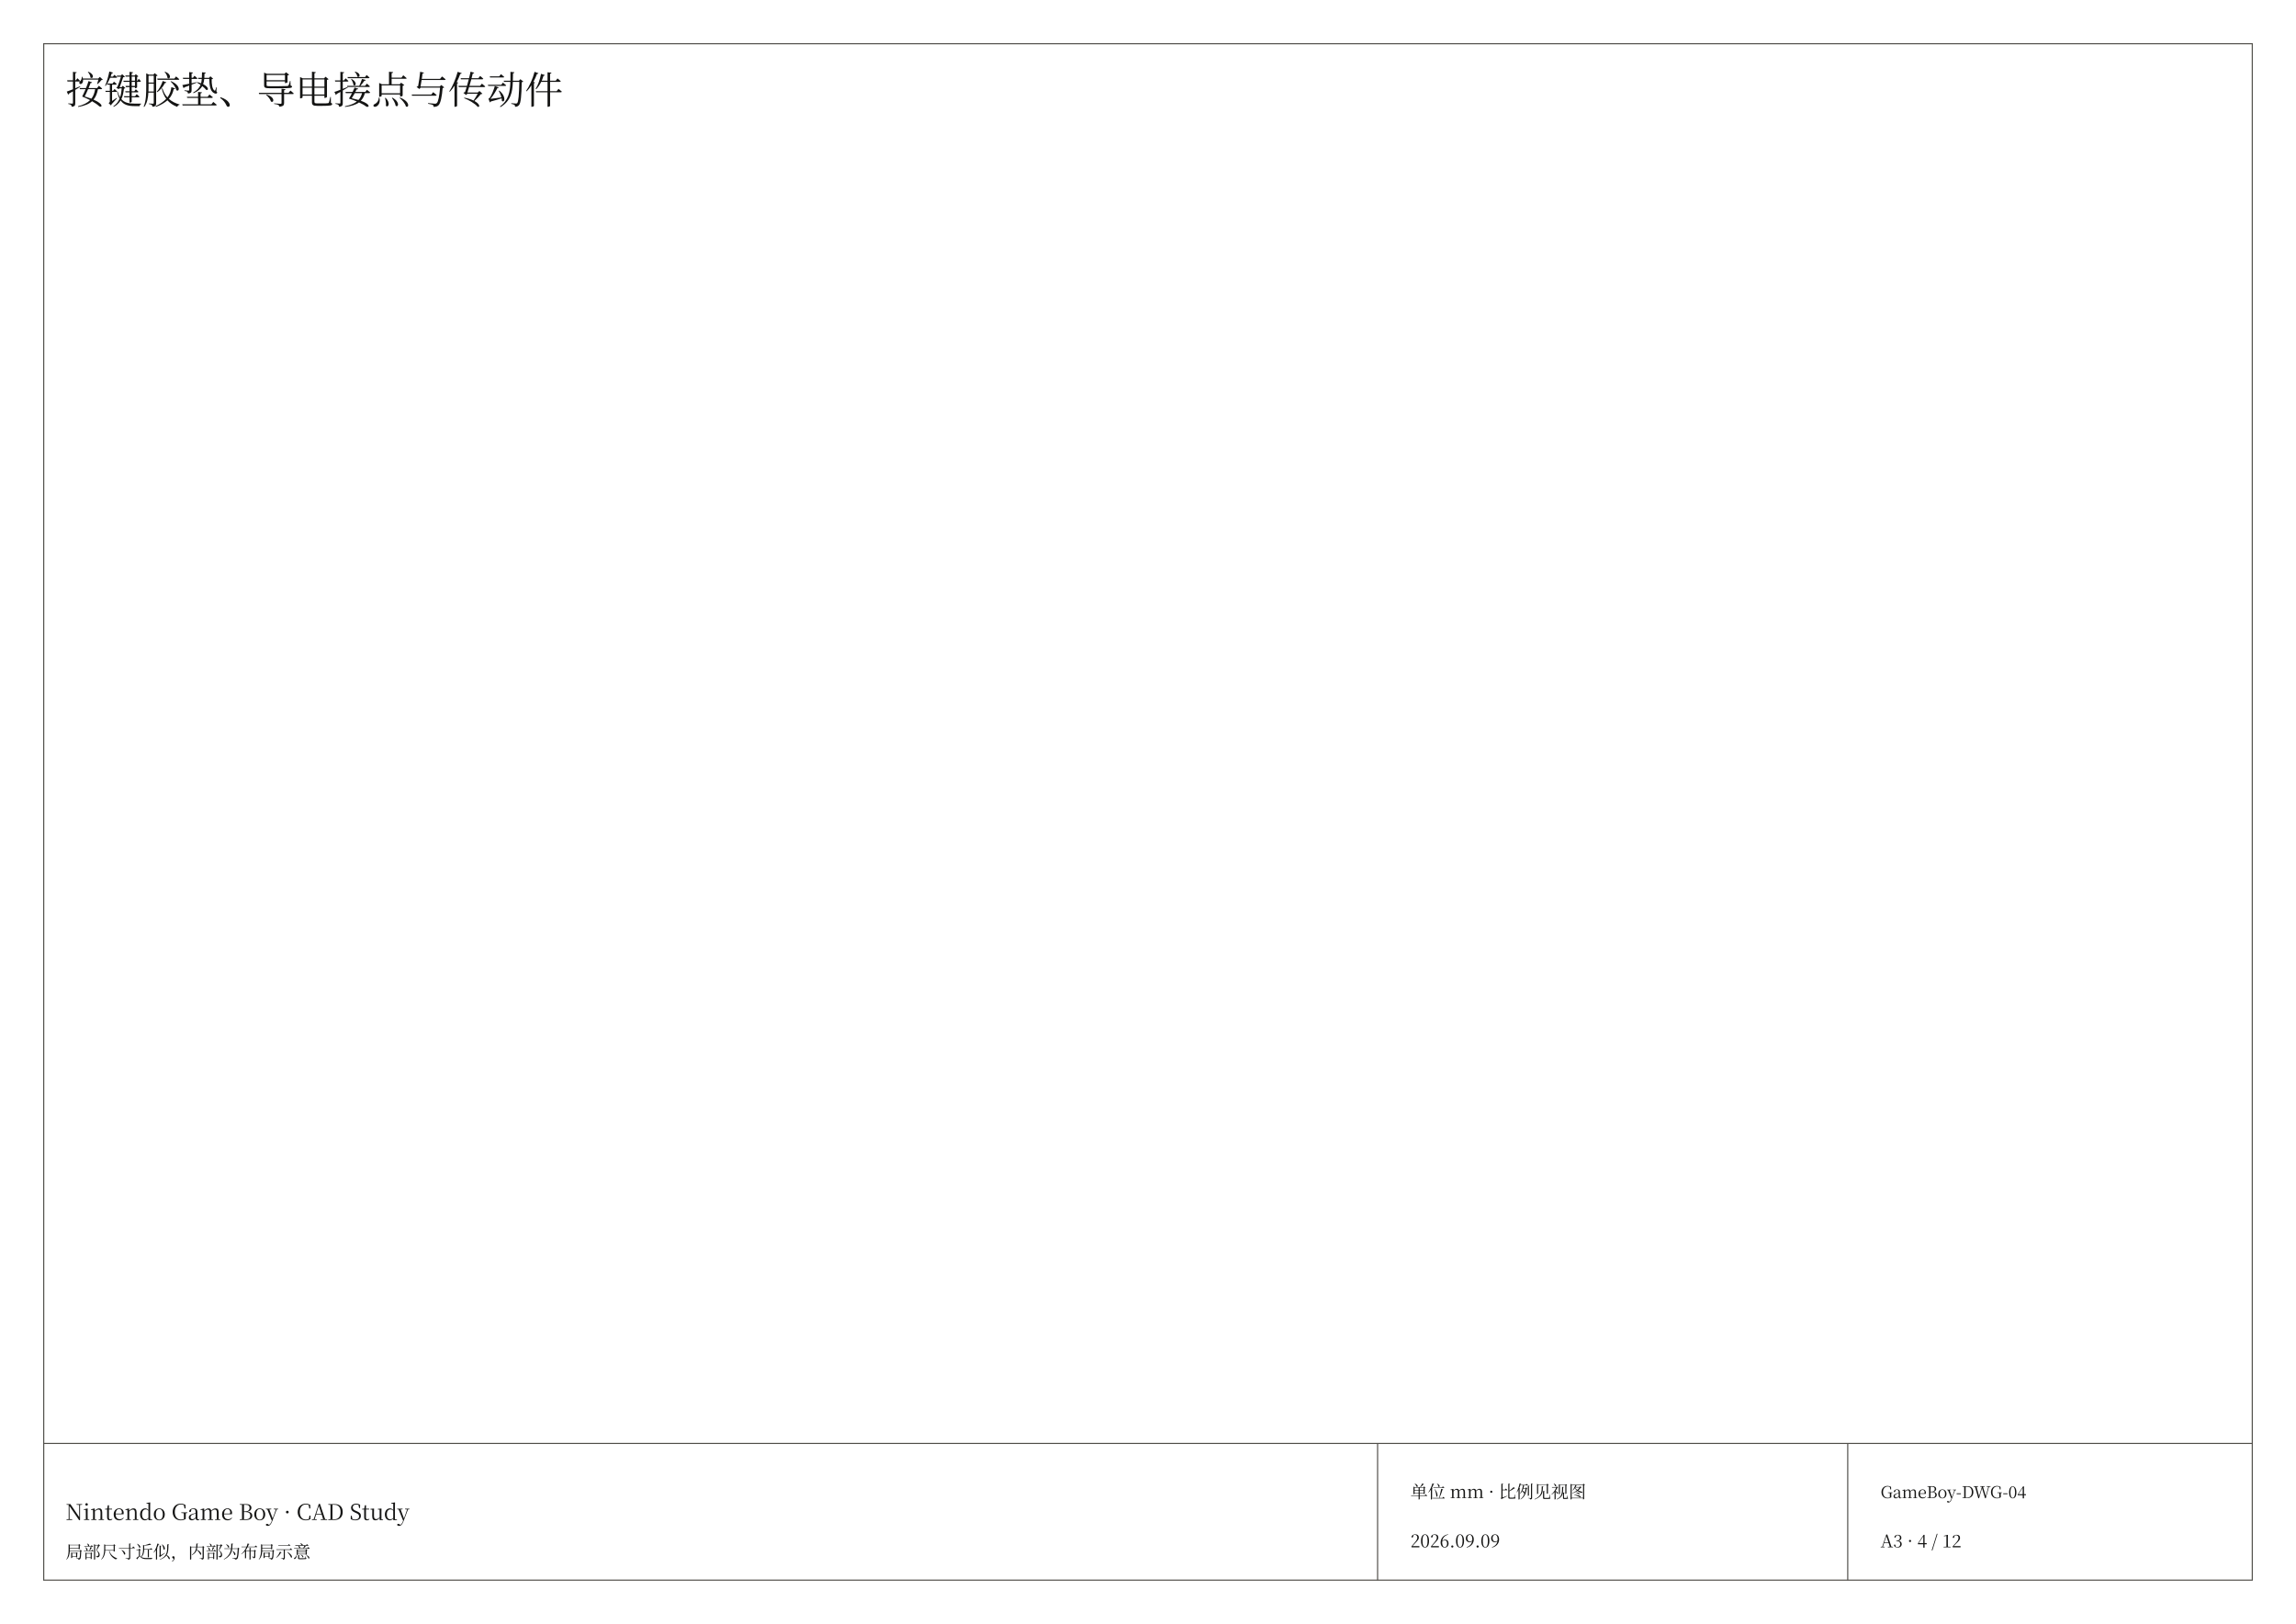
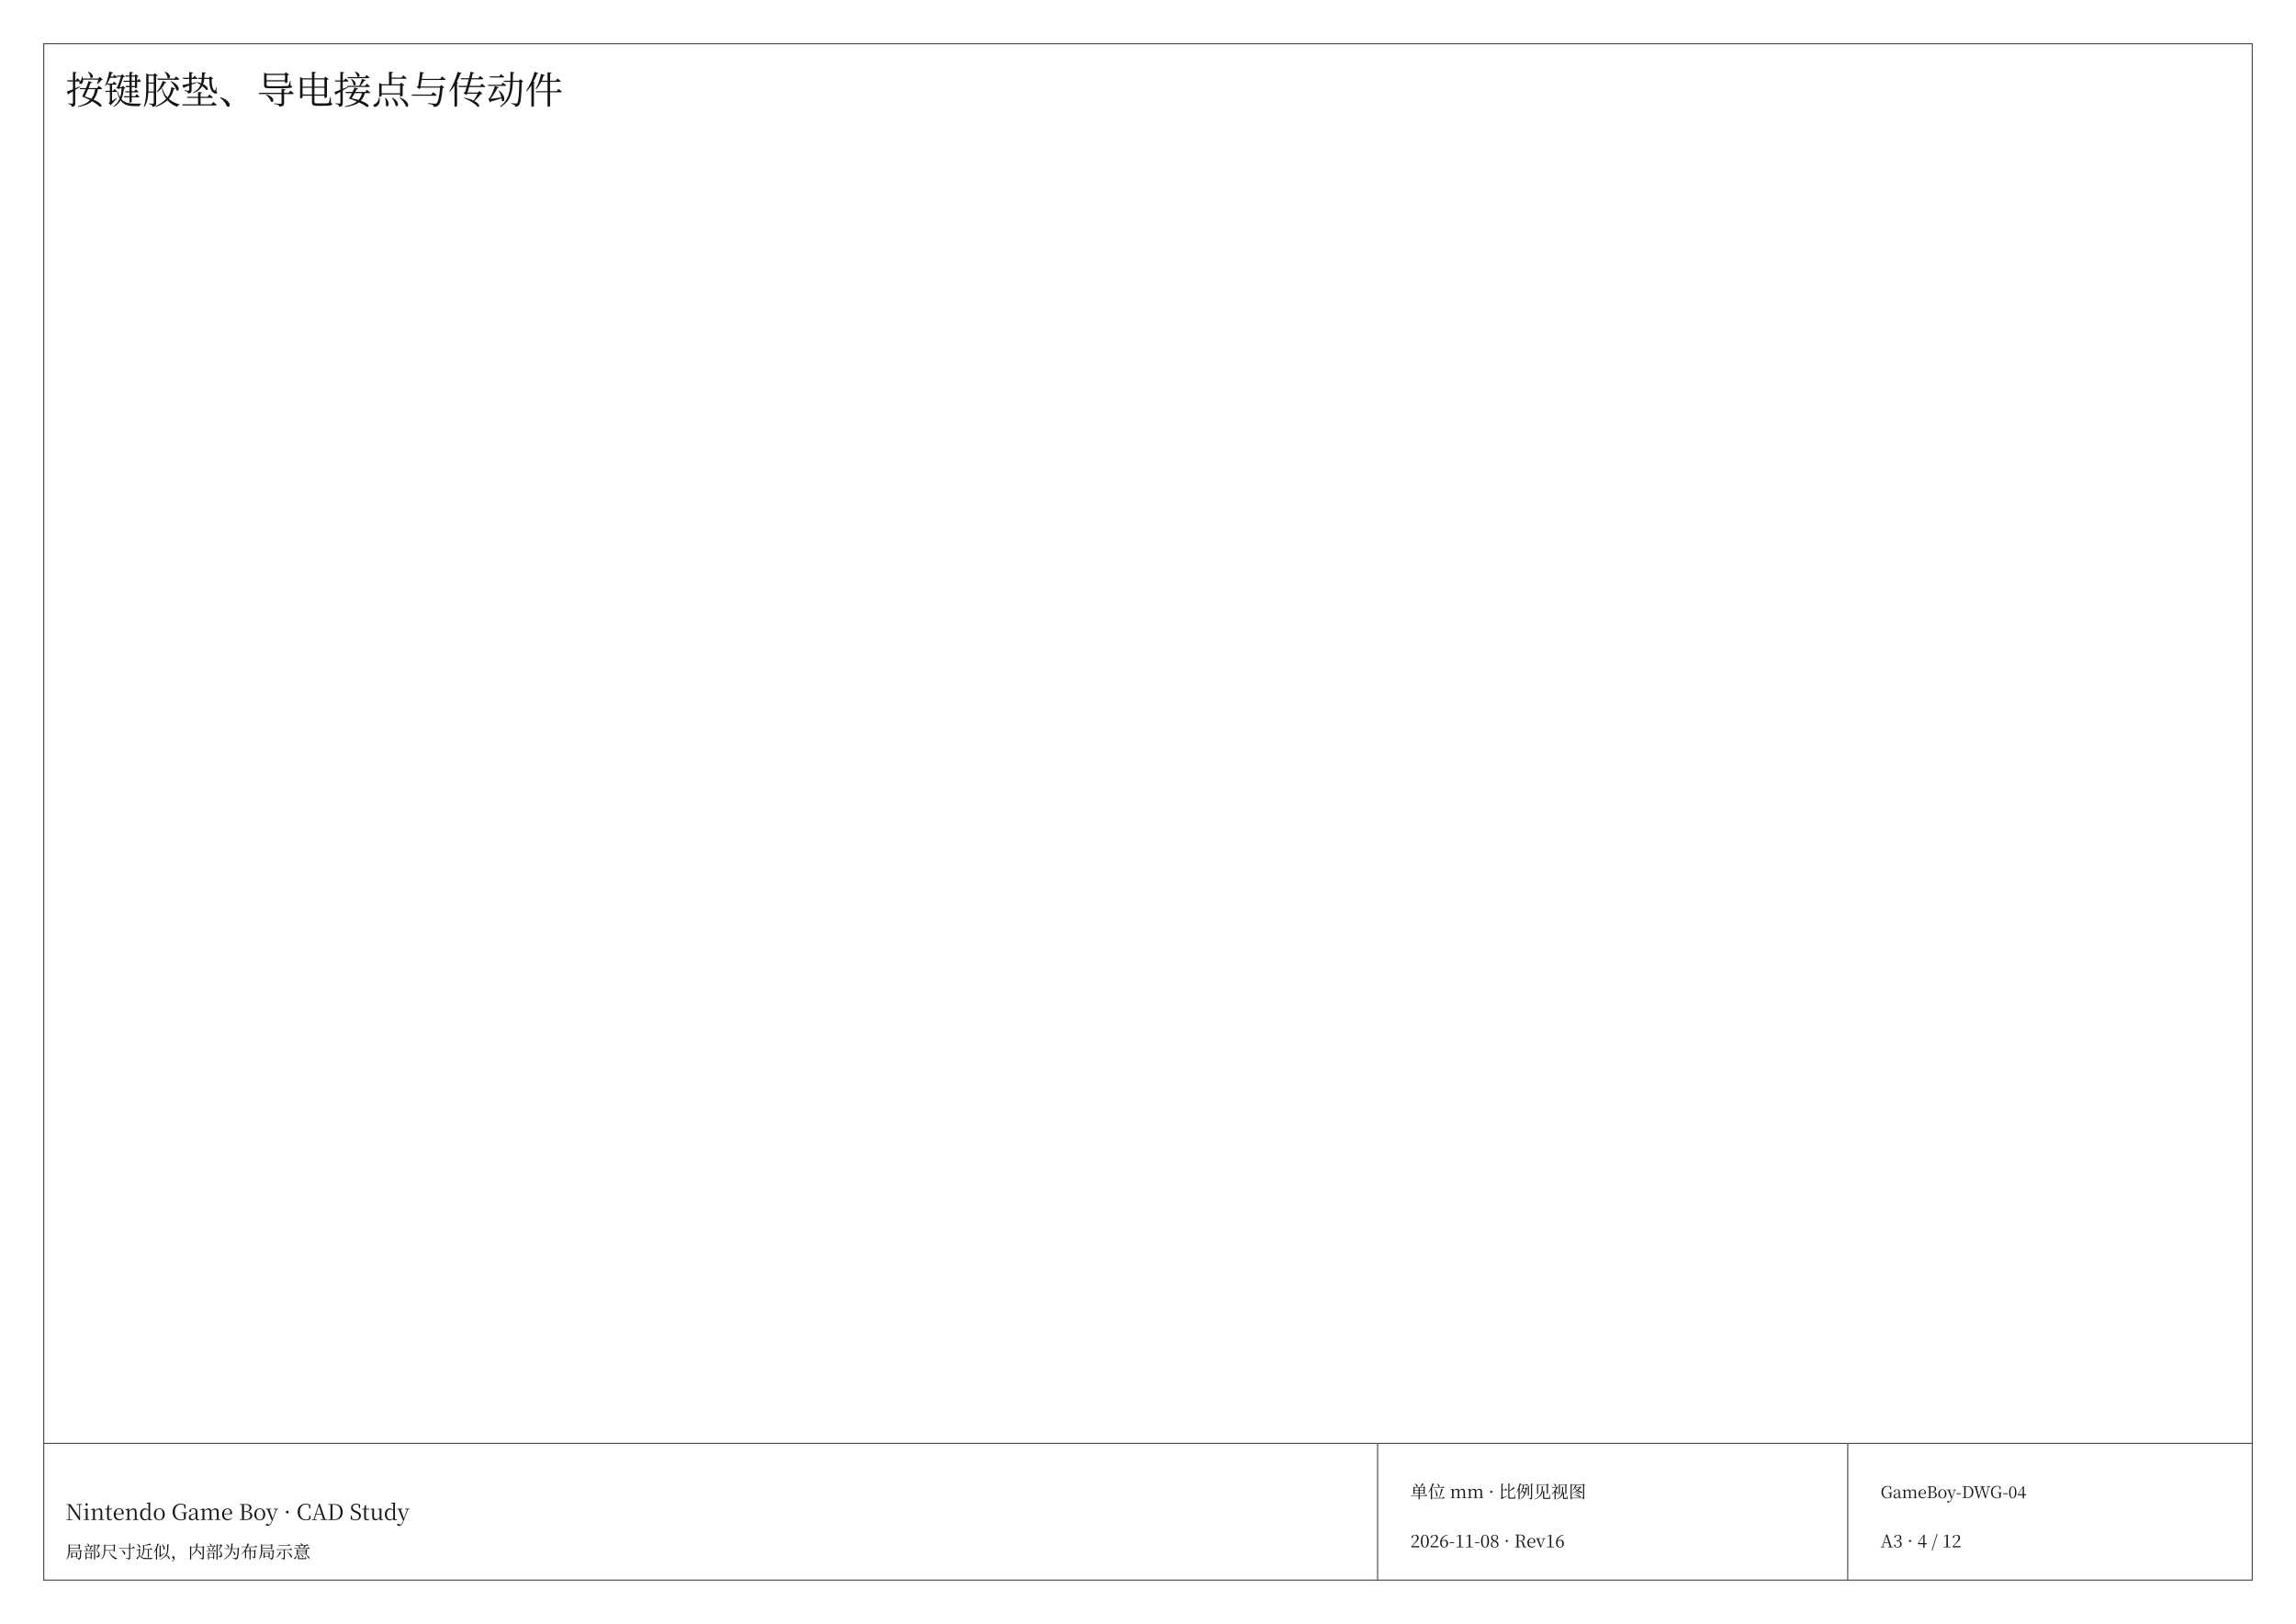
<svg xmlns="http://www.w3.org/2000/svg" width="420mm" height="297mm" viewBox="0 0 420 297">
  <g fill="none" stroke="#504e49" stroke-width=".2">
    <rect x="8" y="8" width="404" height="281" />
    <path d="M 8 264 H 412 M 252 264 V 289 M 338 264 V 289" />
  </g>
  <g font-family="Noto Serif CJK SC" fill="#141413">
    <text x="12" y="19" font-size="7.0">按键胶垫、导电接点与传动件</text>
    <text x="12" y="278" font-size="4.0">Nintendo Game Boy · CAD Study</text>
    <text x="12" y="285" font-size="3.2">局部尺寸近似，内部为布局示意</text>
    <text x="258" y="274" font-size="3.2">单位 mm · 比例见视图</text>
-     <text x="258" y="283" font-size="3.2">2026.09.09</text>
+     <text x="258" y="283" font-size="3.2">2026-11-08 · Rev16</text>
    <text x="344" y="274" font-size="3.0">GameBoy-DWG-04</text>
    <text x="344" y="283" font-size="3.2">A3 · 4 / 12</text>
  </g>
</svg>
